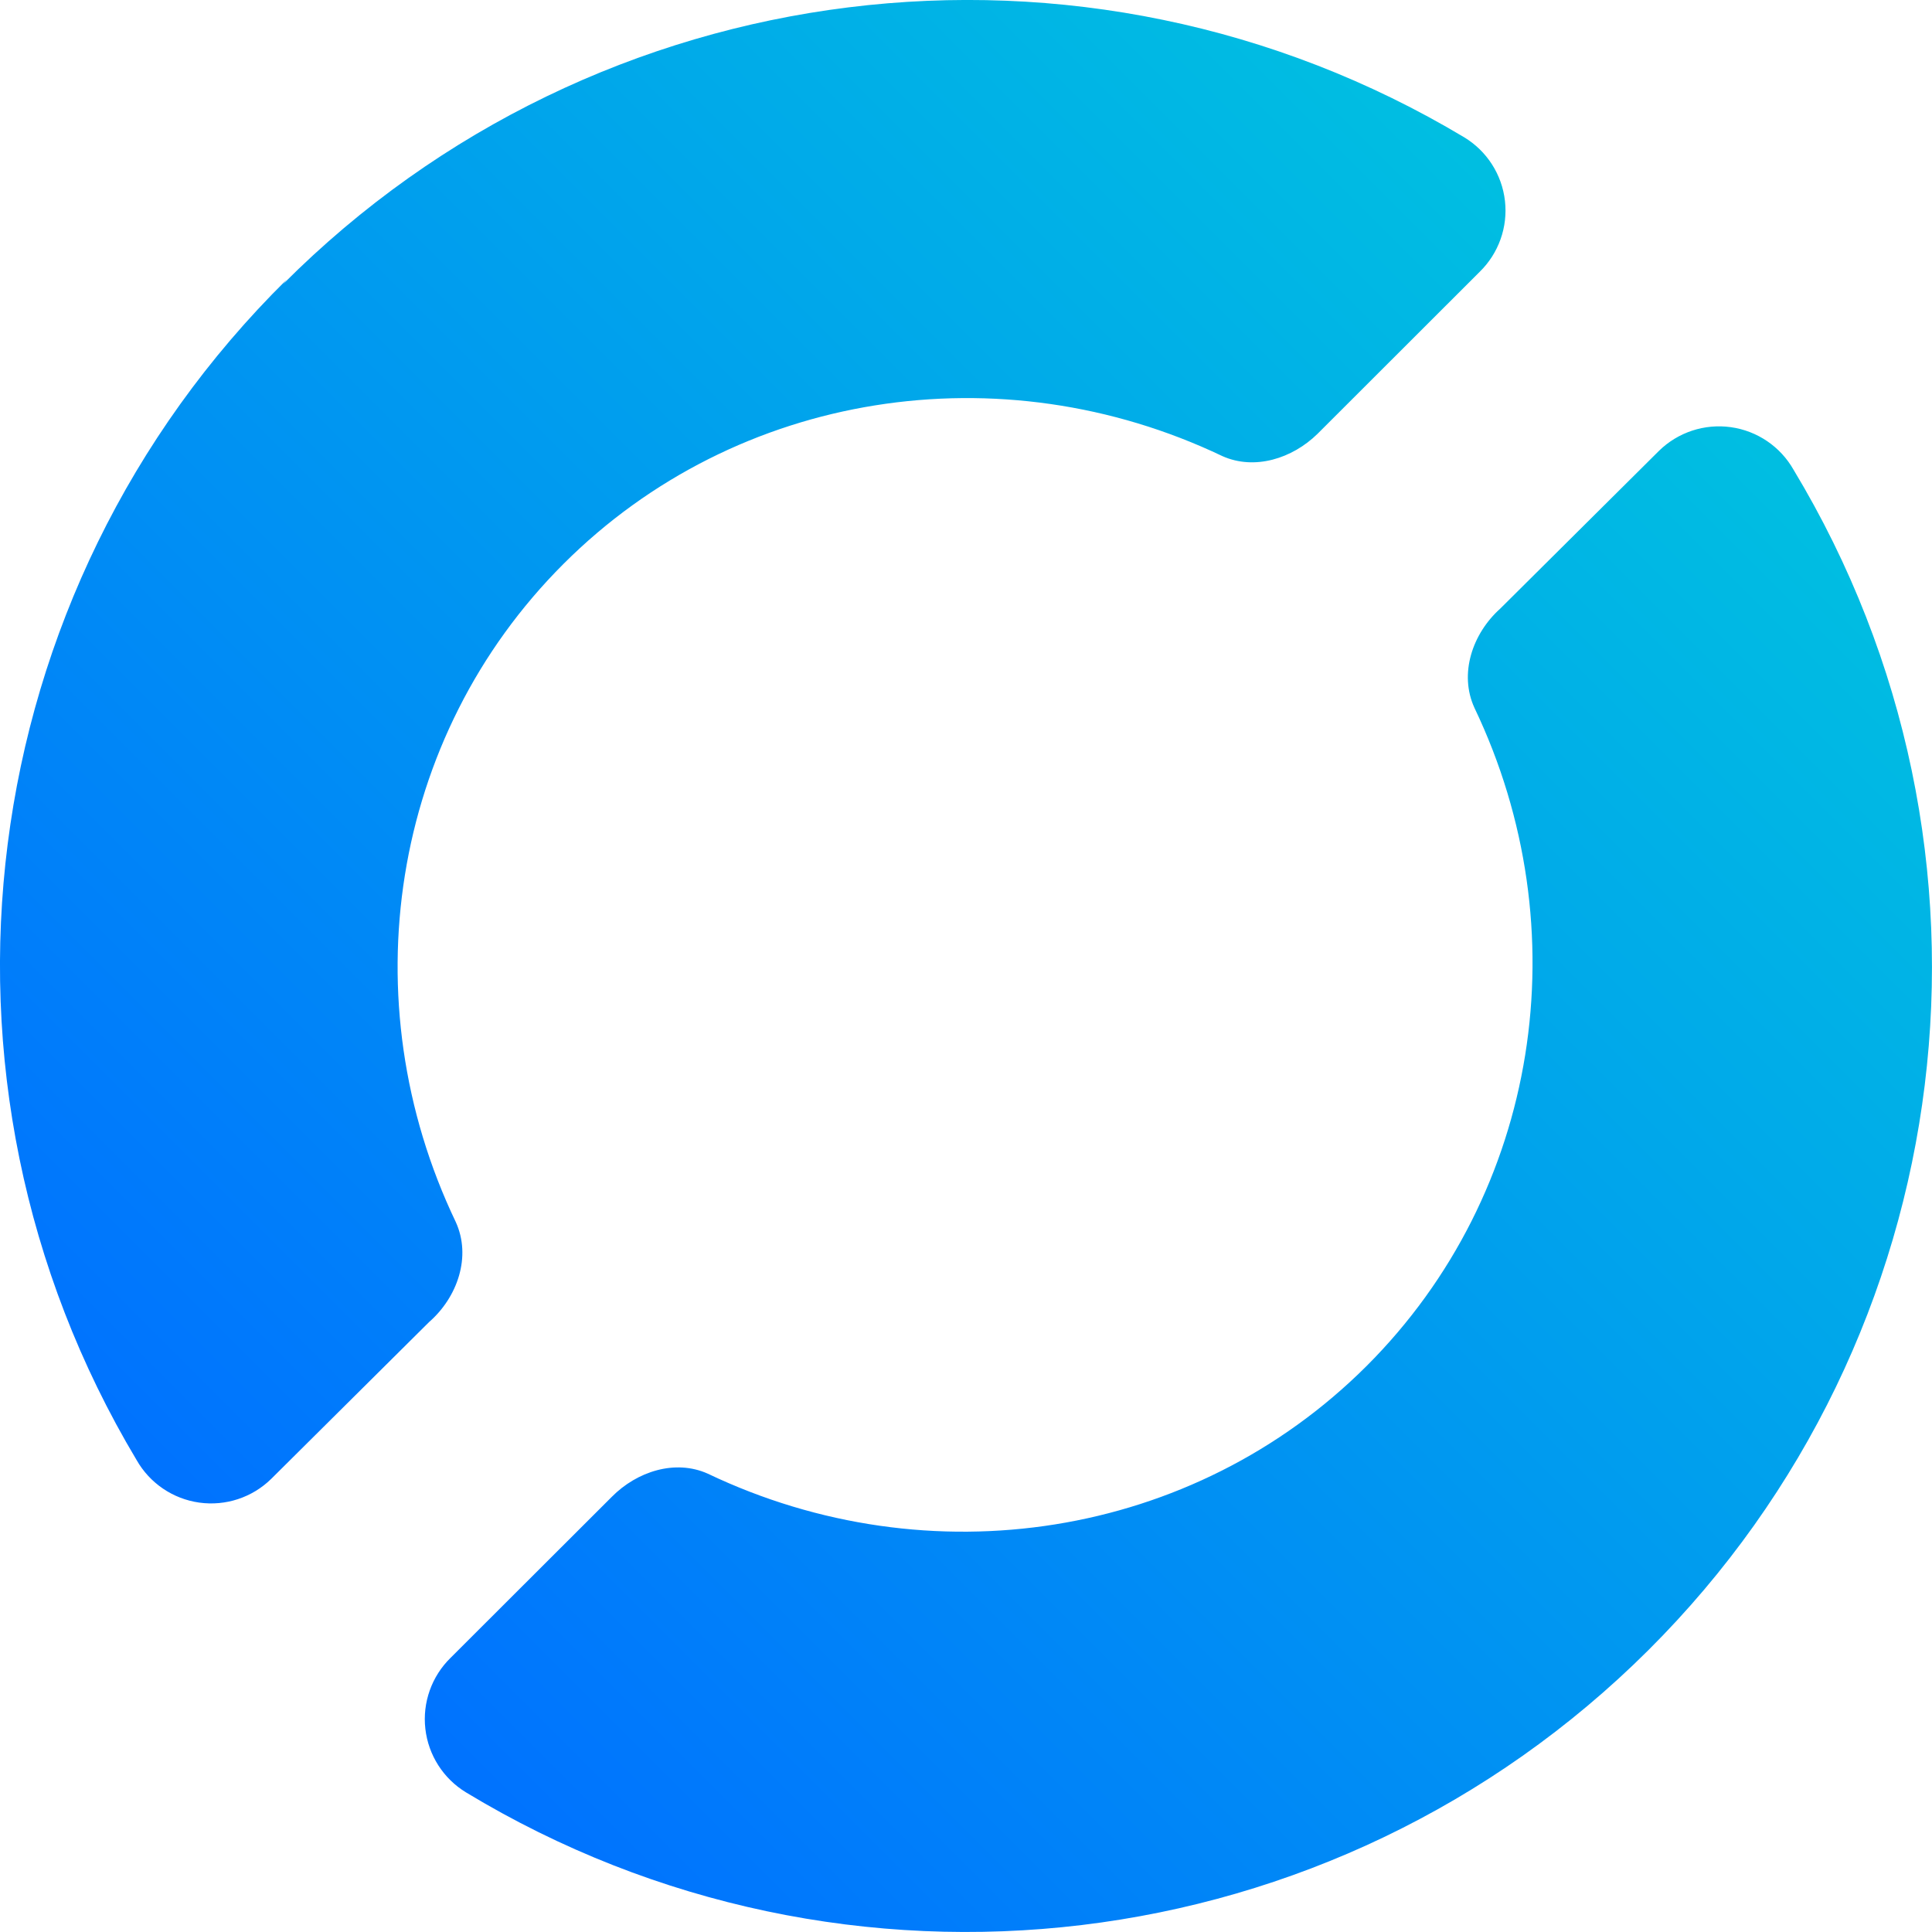
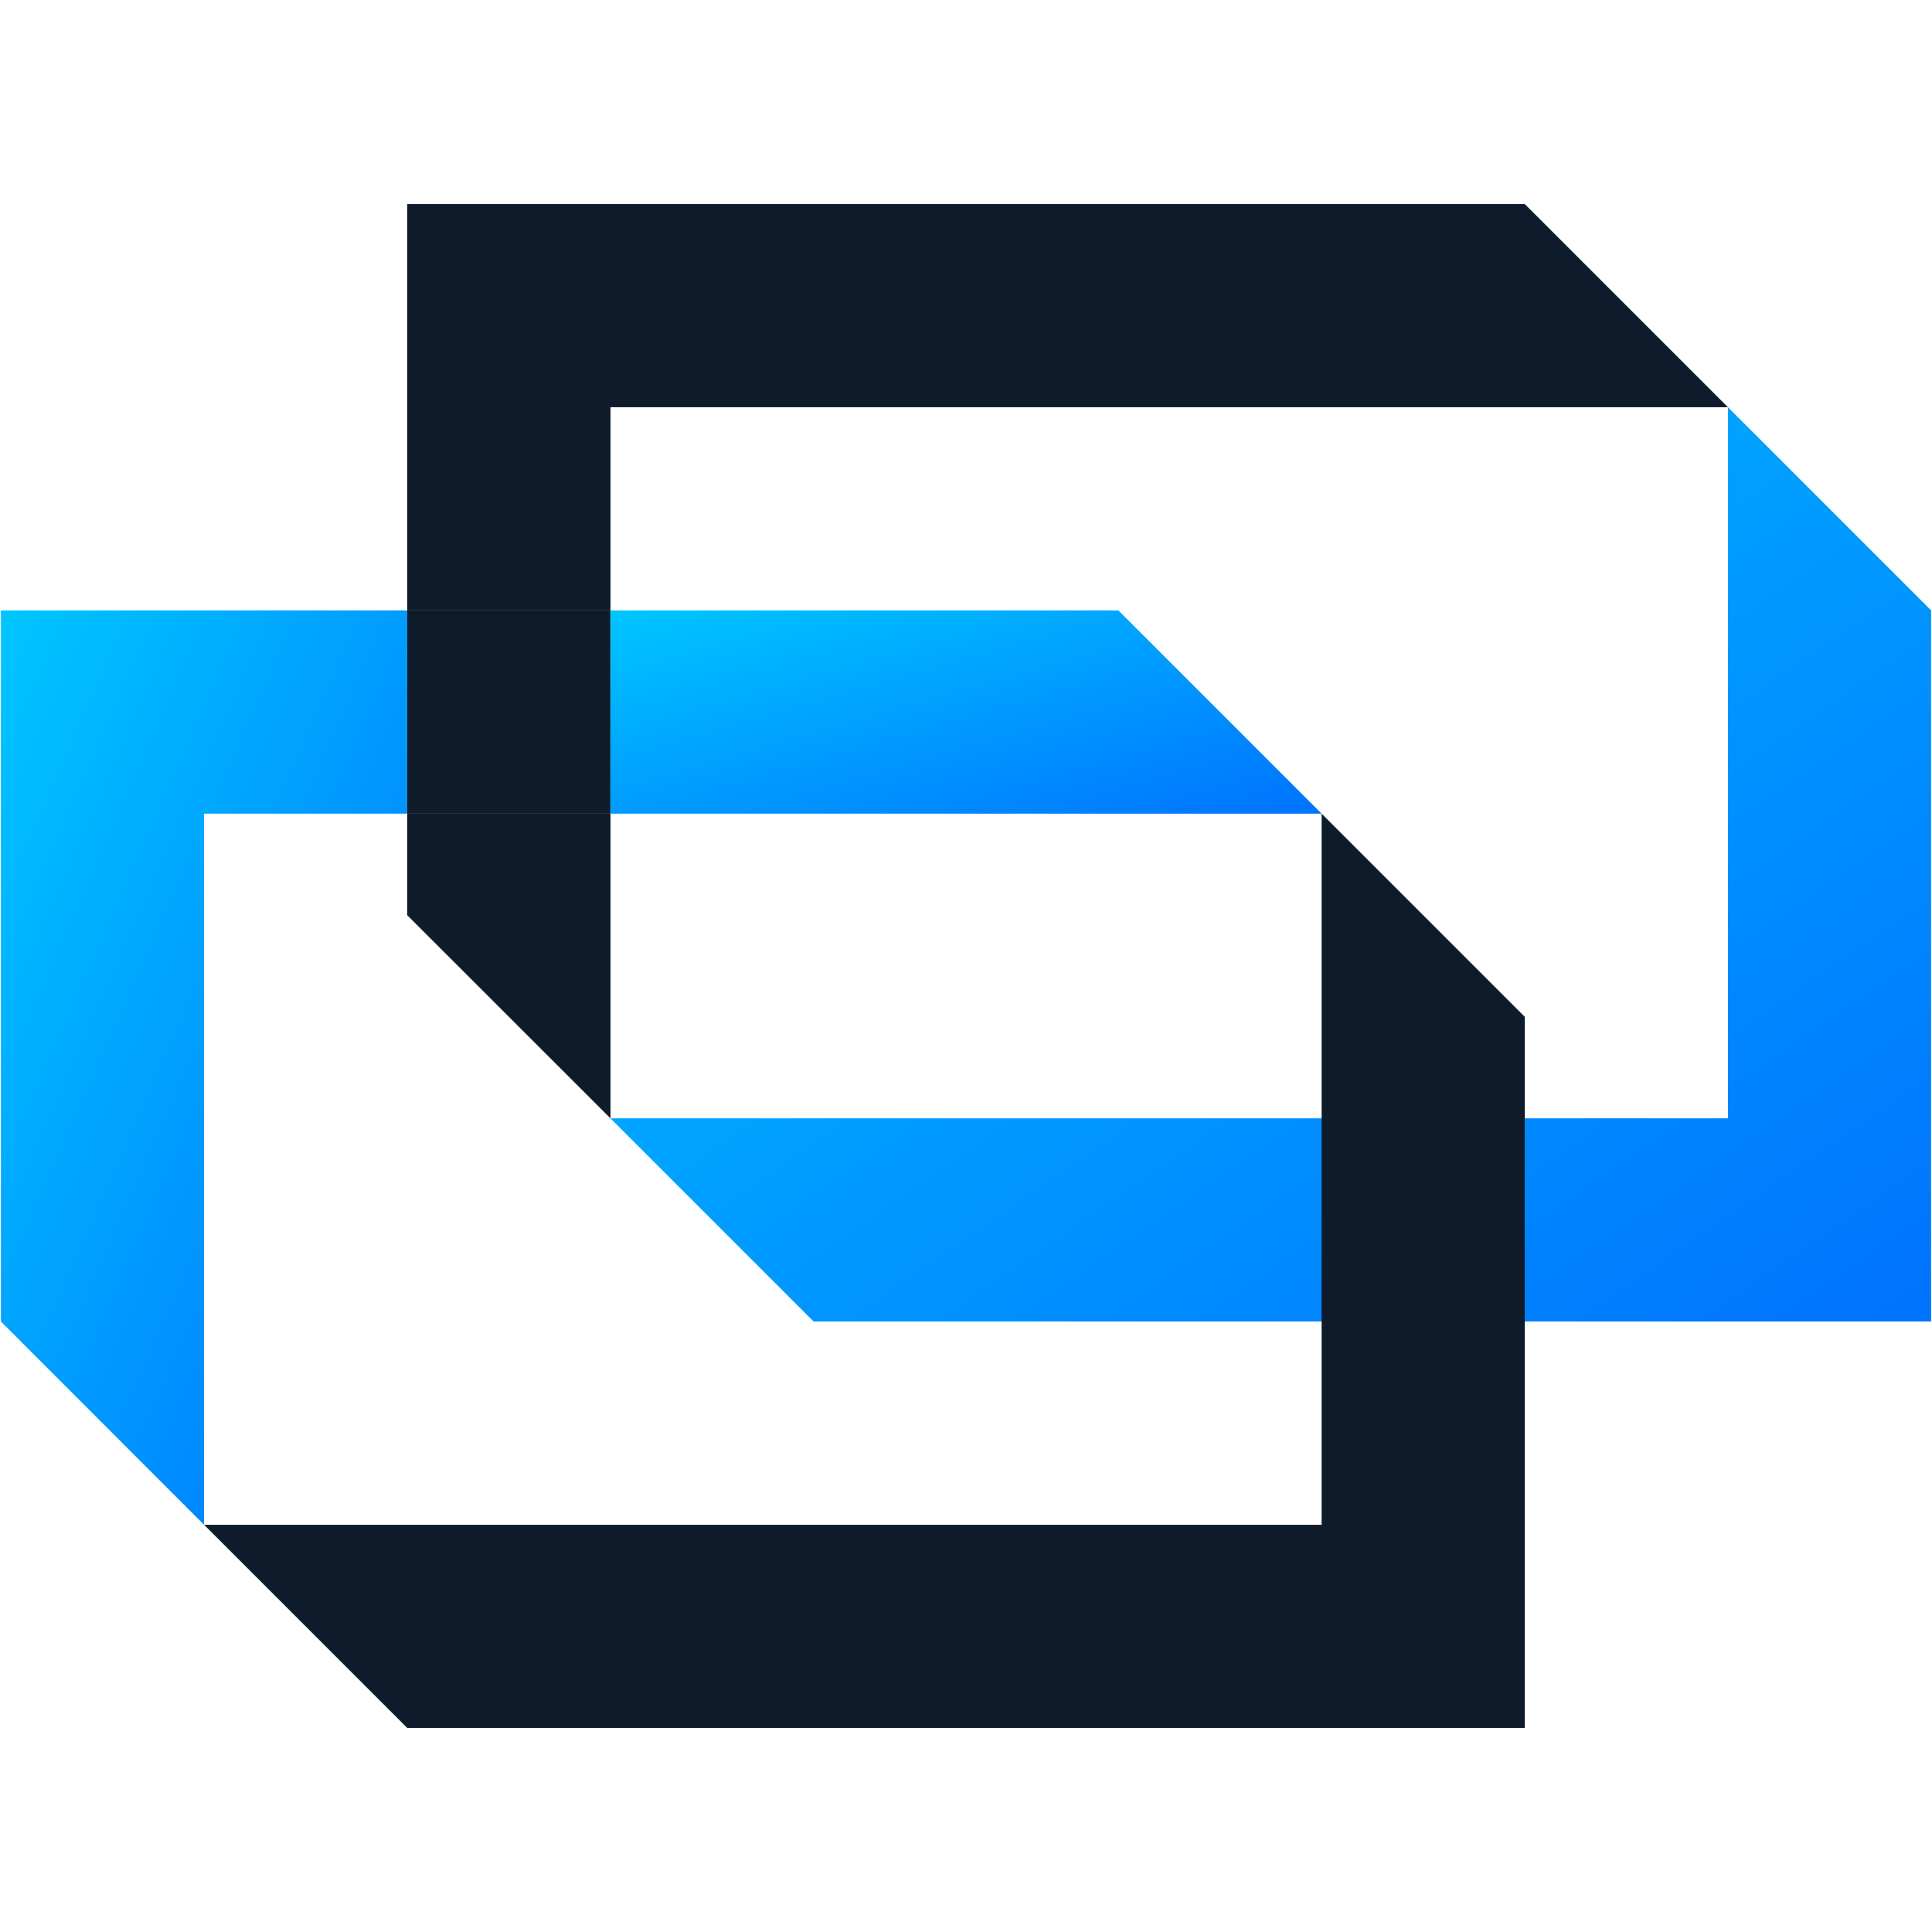
- <svg xmlns="http://www.w3.org/2000/svg" xmlns:xlink="http://www.w3.org/1999/xlink" xml:space="preserve" viewBox="66.993 897.484 26 26">
-   <linearGradient id="a" x1=".148" x2=".845" y1=".851" y2=".154" gradientTransform="matrix(26.301 0 0 26.331 90.674 911.757)" gradientUnits="userSpaceOnUse">
-     <stop offset="0" stop-color="#0071ff" />
-     <stop offset="1" stop-color="#00bfe1" />
-   </linearGradient>
+ <svg xmlns="http://www.w3.org/2000/svg" id="Layer_1" viewBox="0 0 192 192">
  <defs>
-     <linearGradient xlink:href="#a" id="b" x1=".148" x2=".845" y1=".851" y2=".154" gradientTransform="matrix(26.00048 0 0 25.99935 66.993 897.485)" gradientUnits="userSpaceOnUse" />
+     <linearGradient id="grad1" x1="0%" y1="0%" x2="100%" y2="100%">
+       <stop offset="0%" style="stop-color:#00c6ff;stop-opacity:1" />
+       <stop offset="100%" style="stop-color:#0072ff;stop-opacity:1" />
+     </linearGradient>
+     <style>
+       .cls-1 { fill: url(#grad1); }
+       .cls-2 { fill: #0d1b2a; }
+     </style>
  </defs>
-   <path fill="url(#b)" d="m89.318 903.552-2.135 2.122c-.376.337-.558.879-.347 1.337 1.422 2.976.882 6.524-1.452 8.856-2.335 2.331-5.887 2.87-8.866 1.449-.439-.197-.954-.03-1.292.312l-2.17 2.167a1.154 1.154 0 0 0 .208 1.81 13.005 13.005 0 0 0 15.91-1.912 12.97 12.97 0 0 0 1.956-15.887 1.154 1.154 0 0 0-1.812-.254zm-18.467-2.305a12.969 12.969 0 0 0-2.02 15.885 1.154 1.154 0 0 0 1.812.254l2.124-2.11c.385-.336.572-.884.359-1.348-1.423-2.976-.884-6.524 1.451-8.856 2.334-2.332 5.887-2.871 8.866-1.45.434.194.942.033 1.281-.3l2.182-2.18a1.152 1.152 0 0 0-.208-1.81 13.009 13.009 0 0 0-15.893 1.973z" />
+   <polygon class="cls-1" points="111.14 60.66 131.34 80.86 60.67 80.86 60.67 60.66 111.14 60.66" />
+   <polygon class="cls-1" points=".09 60.66 .09 131.33 20.28 151.53 20.28 80.86 40.47 80.86 40.47 60.66 .09 60.66" />
+   <polygon class="cls-1" points="171.72 40.47 191.91 60.66 191.91 131.33 171.72 131.33 80.86 131.33 60.67 111.14 171.72 111.14 171.72 40.47" />
+   <polygon class="cls-2" points="60.67 111.14 40.47 90.95 40.47 80.86 60.67 80.86 60.67 111.14" />
+   <polygon class="cls-2" points="40.47 20.28 40.47 60.66 60.67 60.66 60.67 40.47 171.72 40.47 151.53 20.28 40.47 20.28" />
+   <rect class="cls-2" x="40.47" y="60.67" width="20.19" height="20.19" />
+   <polygon class="cls-2" points="131.34 151.53 20.28 151.53 40.47 171.72 151.53 171.72 151.53 101.05 131.34 80.86 131.34 151.53" />
</svg>
